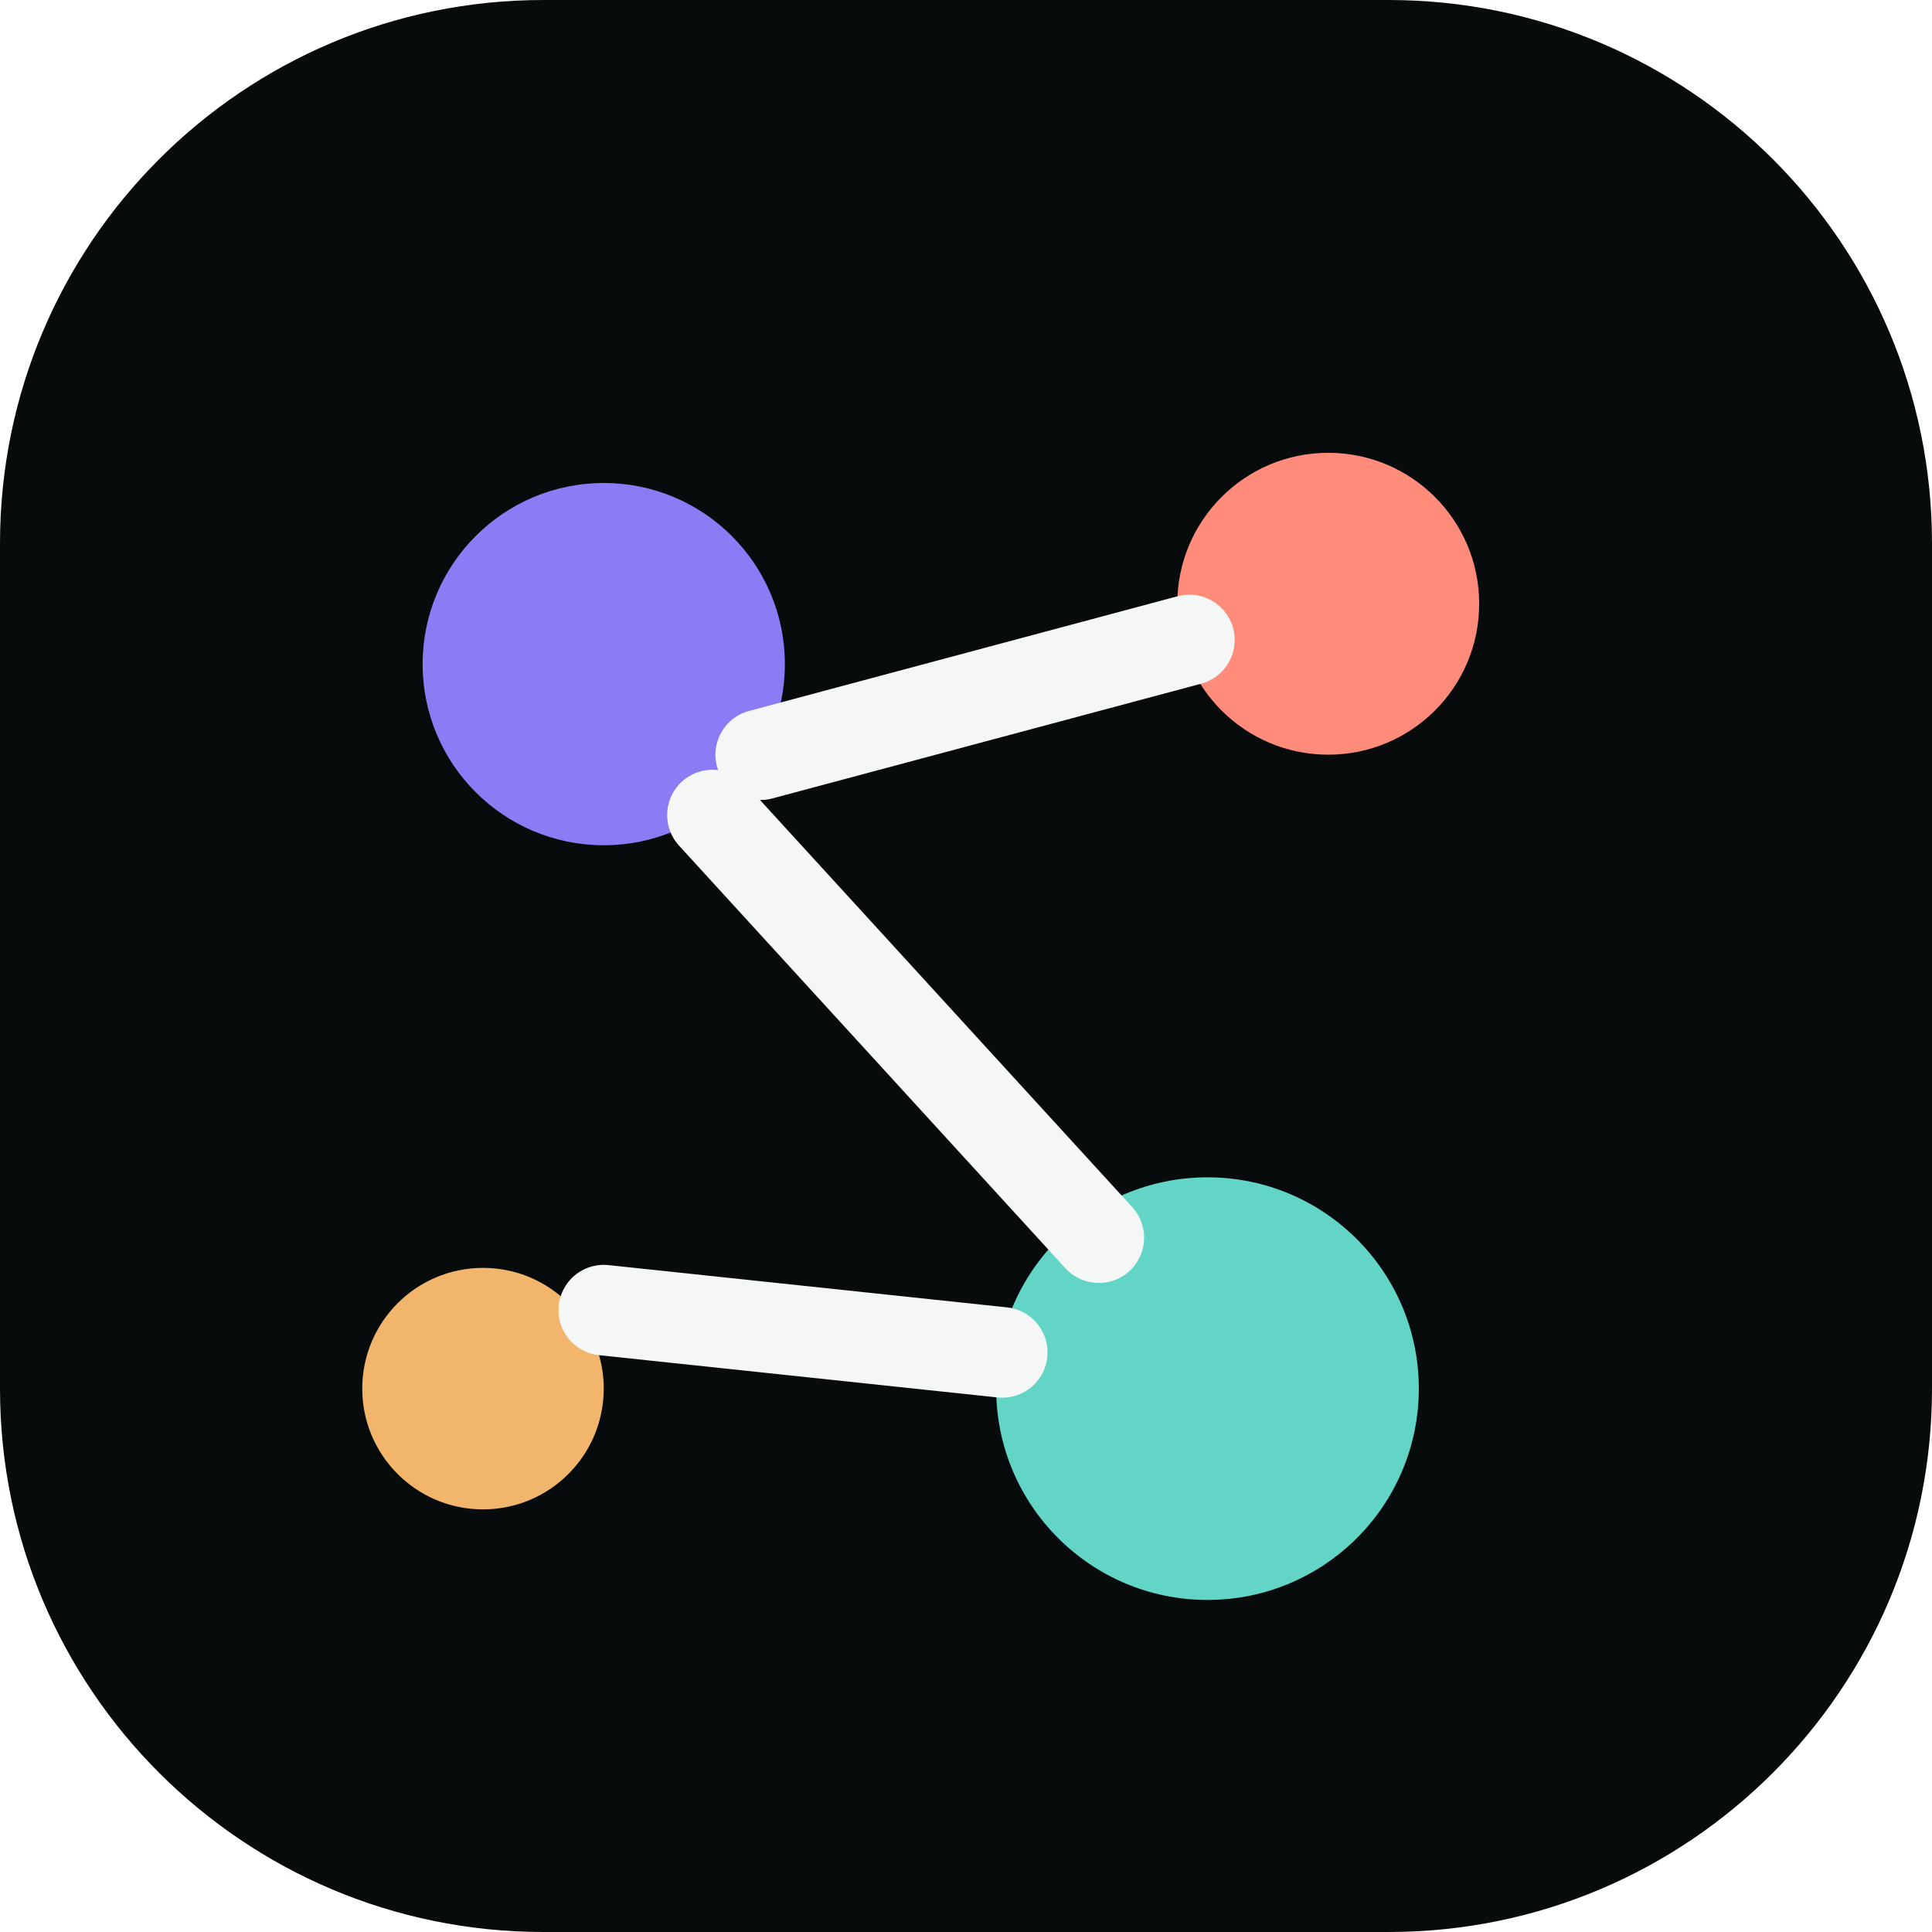
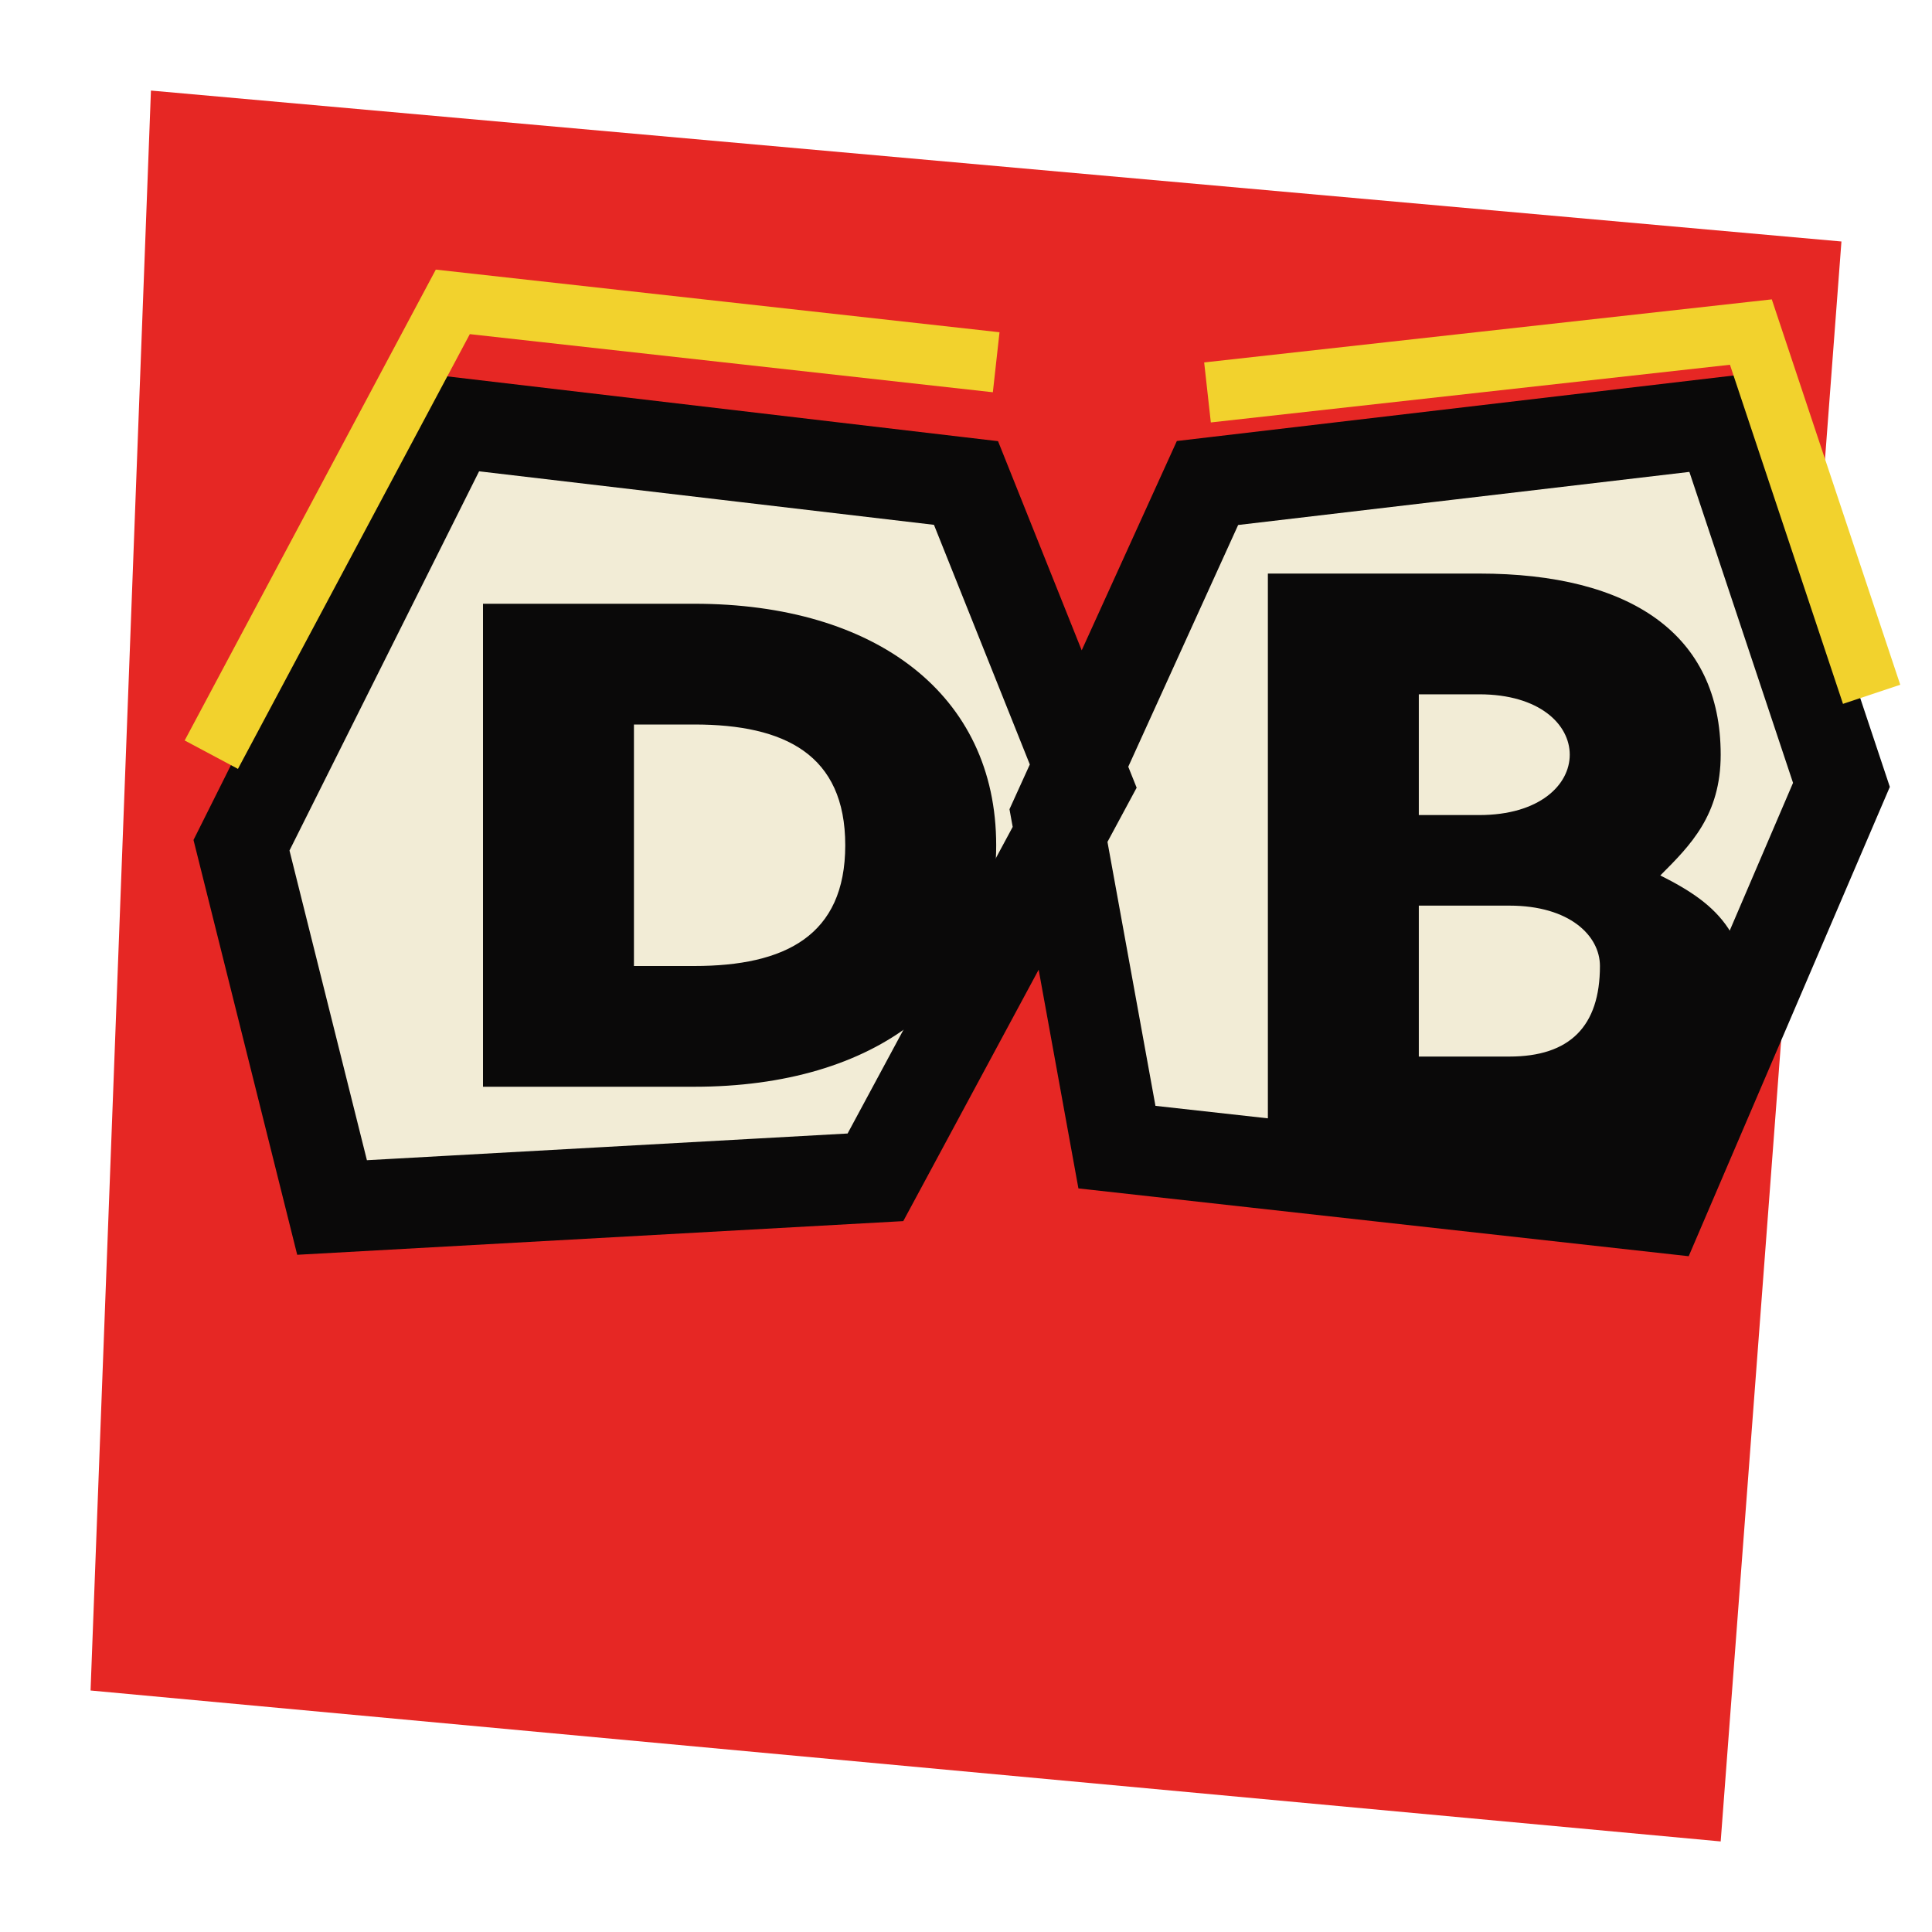
- <svg xmlns="http://www.w3.org/2000/svg" width="32" height="32" viewBox="0 0 32 32" fill="none">
-   <rect width="32" height="32" rx="9" fill="#080B0C" />
-   <circle cx="10" cy="11" r="3" fill="#8B7CF6" />
-   <circle cx="22" cy="10" r="2.5" fill="#FF8B7B" />
-   <circle cx="20" cy="23" r="3.5" fill="#63D5C7" />
-   <circle cx="8" cy="23" r="2" fill="#F1B66C" />
-   <path d="M12.6 12.5L19.7 10.6M11.8 13.5L18.2 20.5M10 21.7L16.6 22.4" stroke="#F4F7F5" stroke-width="1.5" stroke-linecap="round" />
+ <svg xmlns="http://www.w3.org/2000/svg" viewBox="0 0 64 64">
+   <path fill="#e62724" d="M5 3 61 8l-4 53L3 56Z" />
+   <path fill="#f2ecd6" stroke="#0a0909" stroke-width="3" d="m8 28 7-14 17 2 4 10-7 13-18 1Zm27-1 5-11 17-2 4 12-6 14-18-2Z" />
+   <path fill="#0a0909" d="M16 20h7c6 0 10 3 10 8s-4 8-10 8h-7Zm5 4v8h2c3 0 5-1 5-4s-2-4-5-4Zm21-5h7c5 0 8 2 8 6 0 2-1 3-2 4 2 1 3 2 3 5 0 4-3 6-9 6h-7Zm5 4v4h2c2 0 3-1 3-2s-1-2-3-2Zm0 7v5h3c2 0 3-1 3-3 0-1-1-2-3-2Z" />
+   <path fill="none" stroke="#f2d22d" stroke-width="2" d="m7 25 8-15 18 2m7 1 18-2 4 12" />
</svg>
